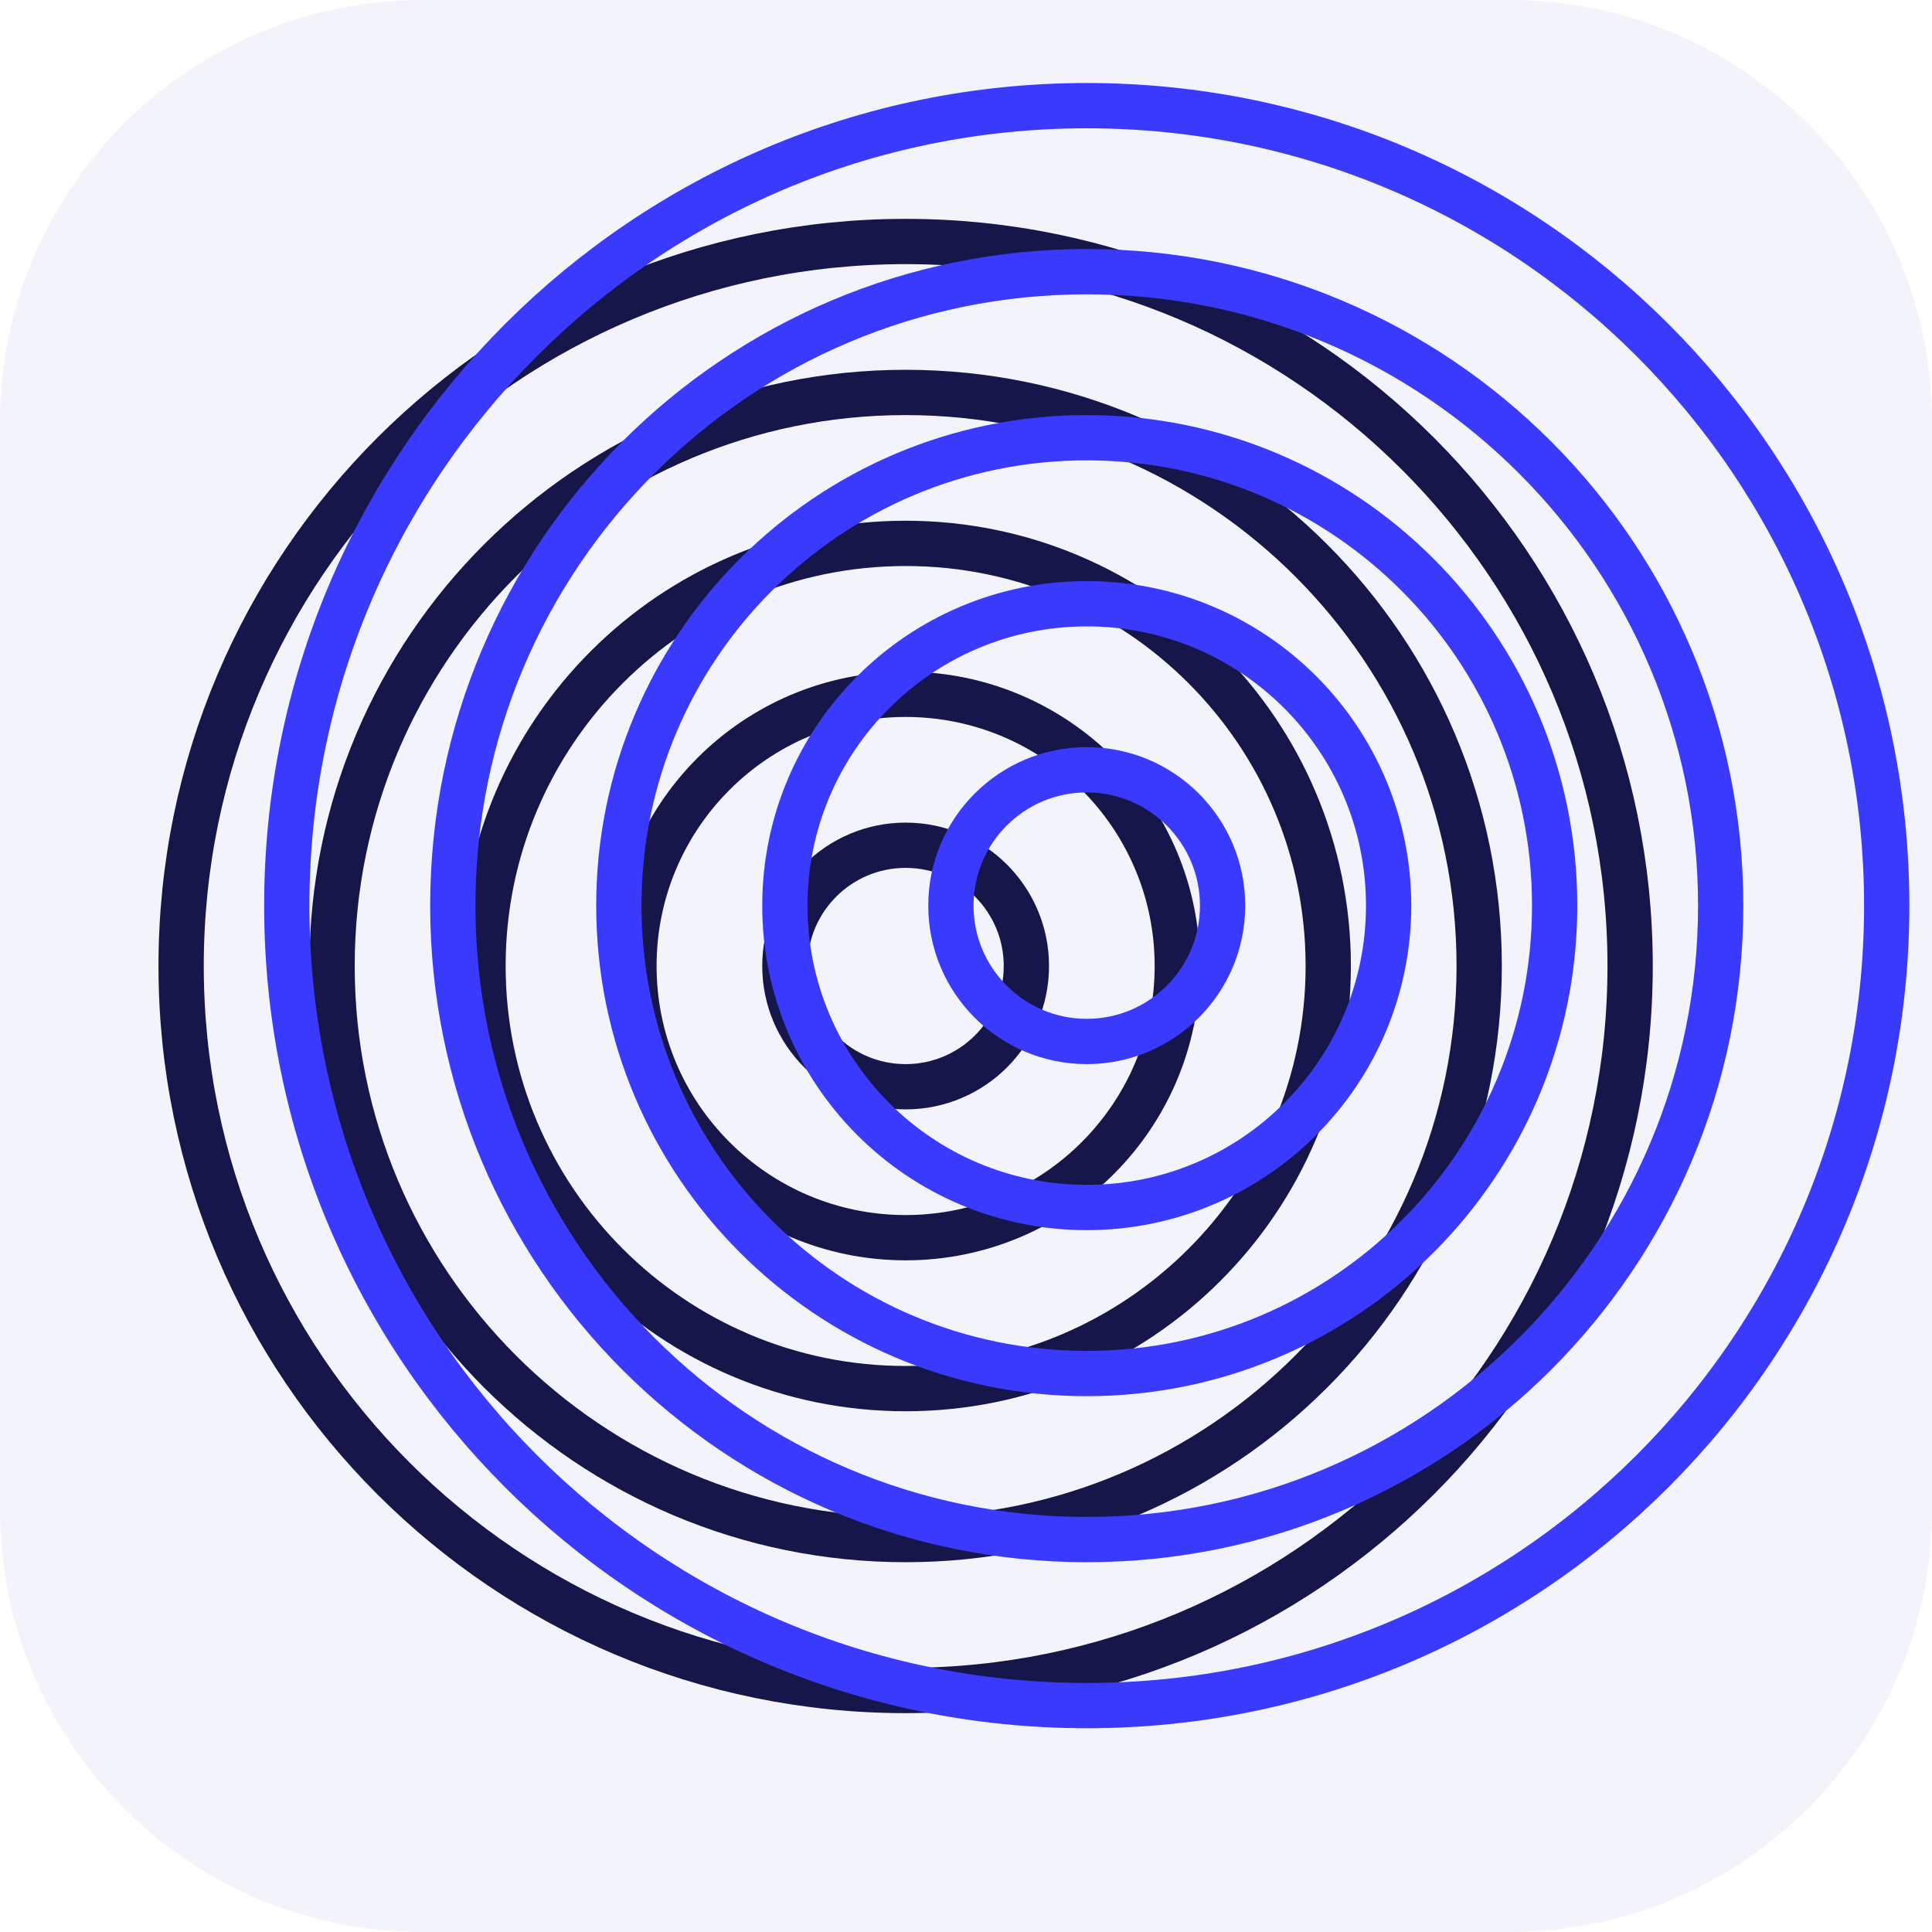
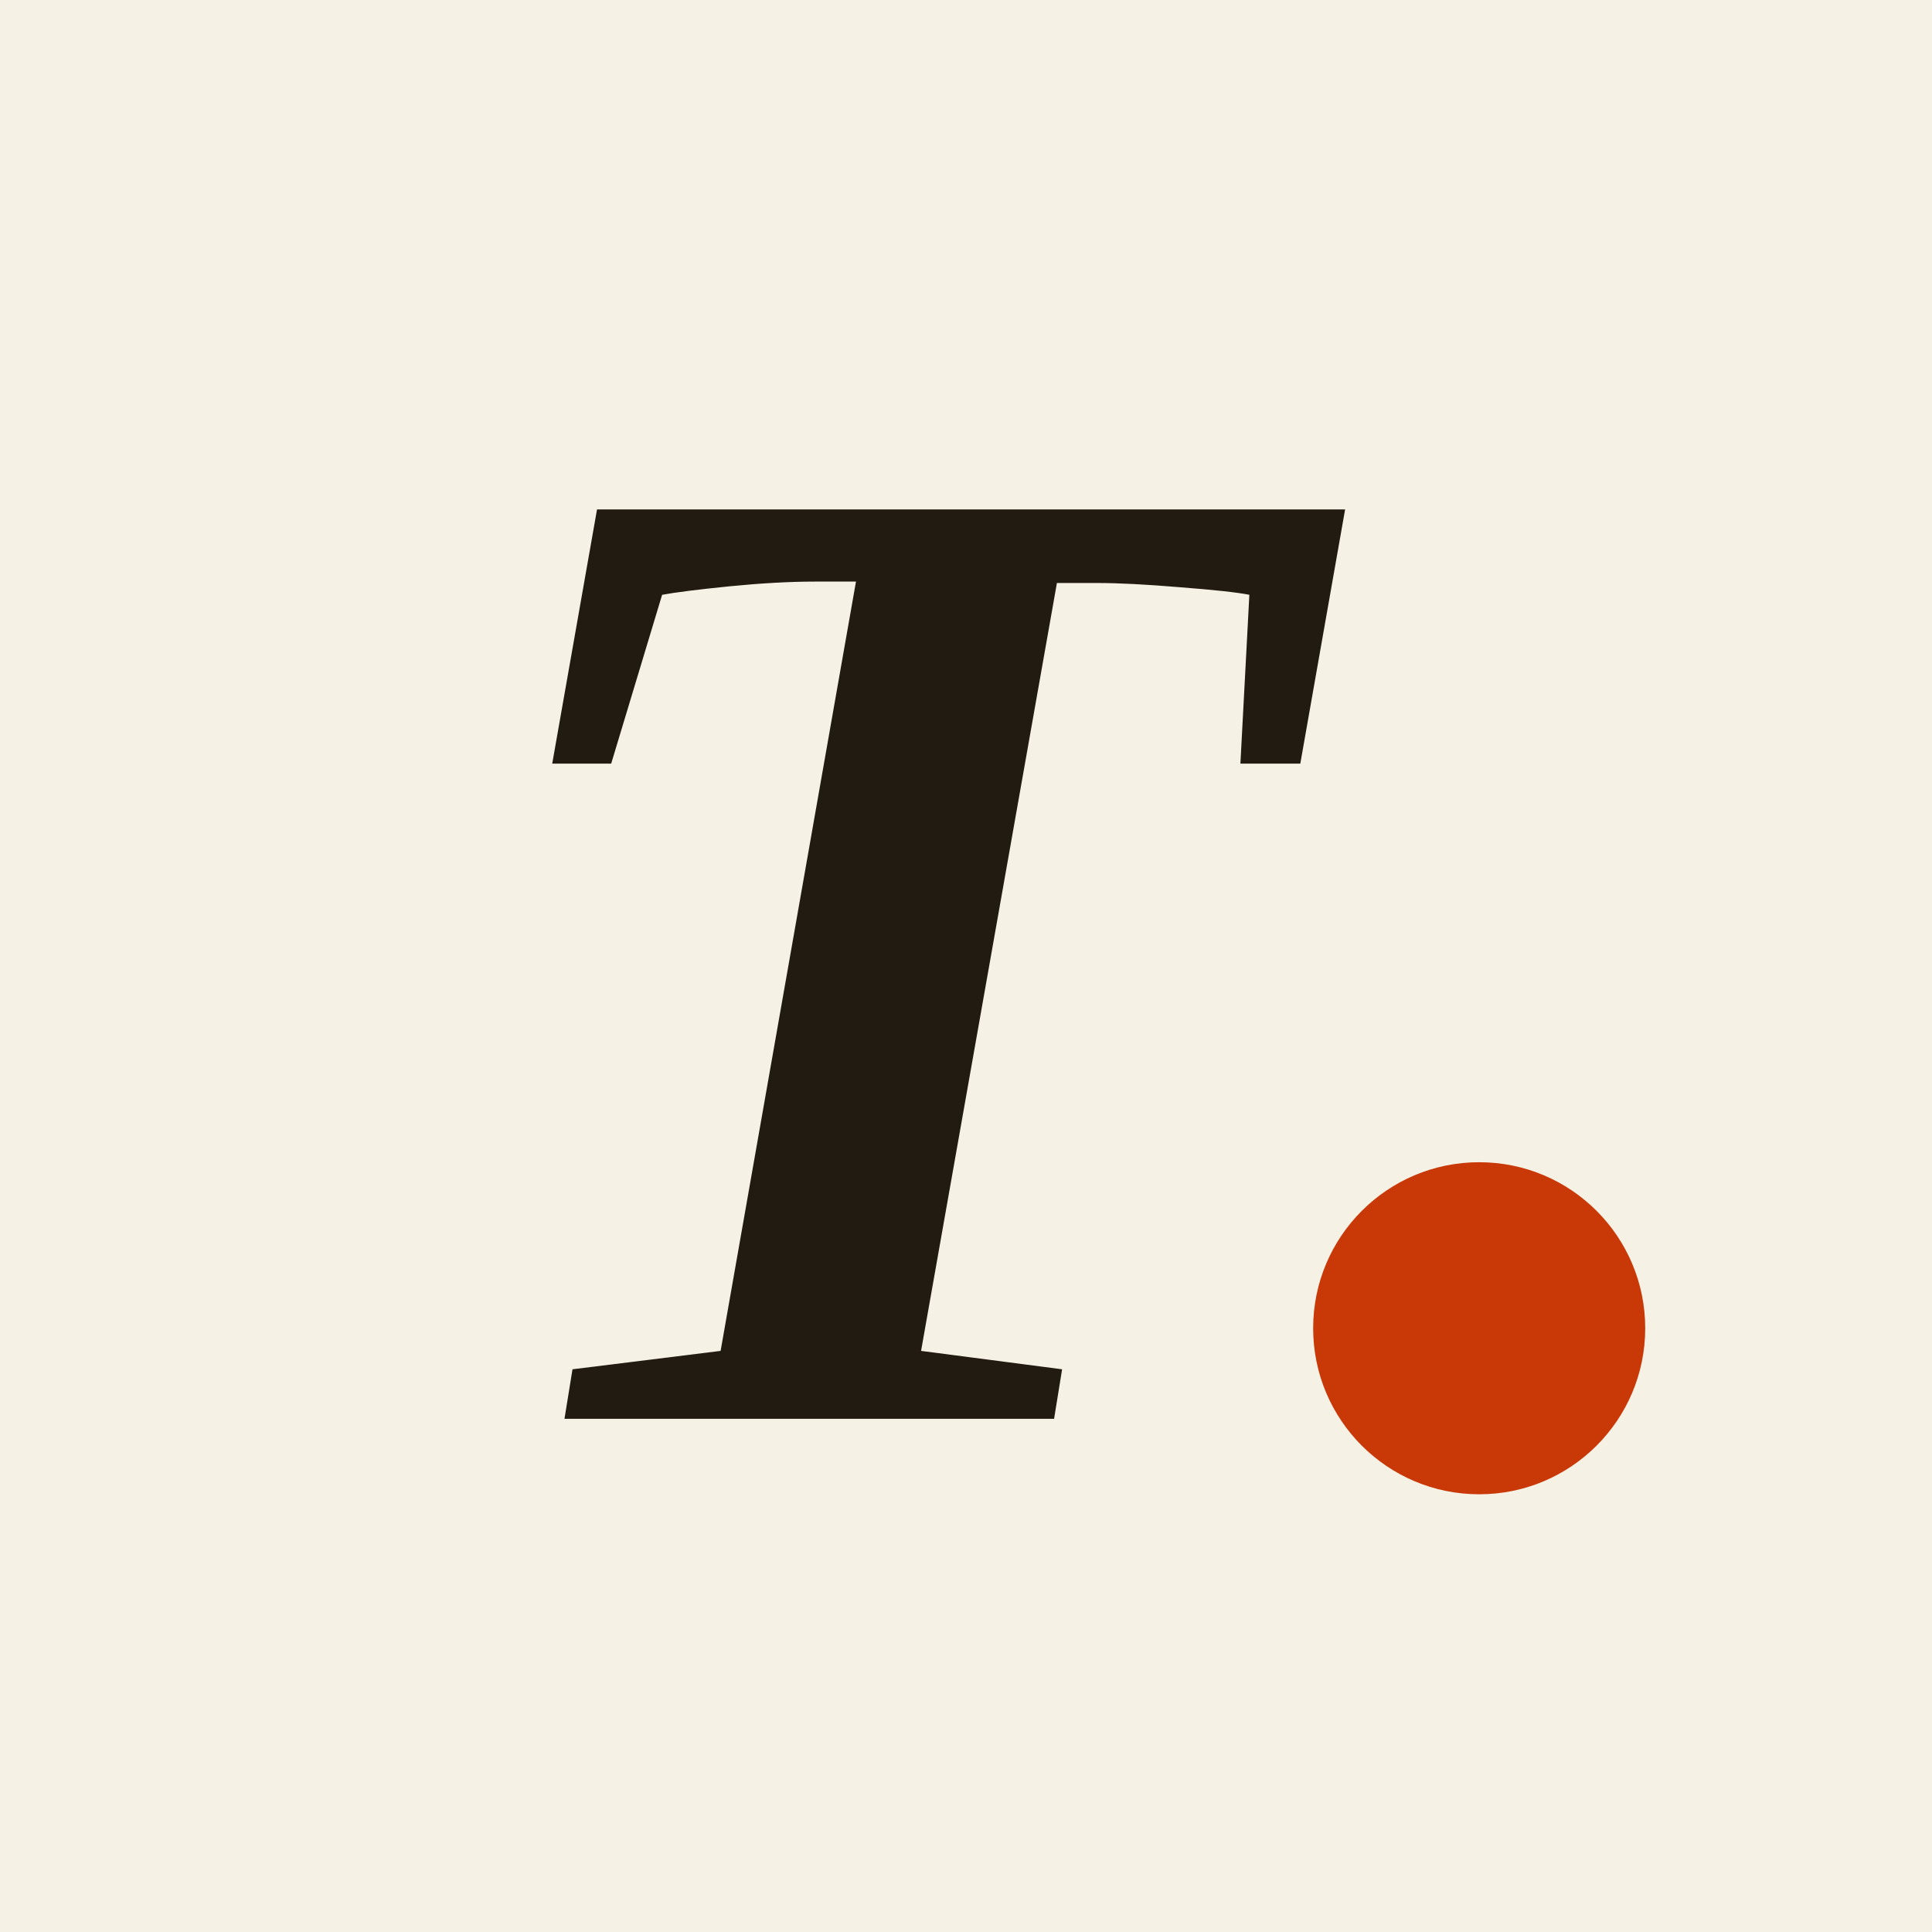
<svg xmlns="http://www.w3.org/2000/svg" viewBox="0 0 64 64">
-   <rect width="64" height="64" rx="14" fill="#f3f3fc" />
-   <g fill="none" stroke="#16164a" stroke-width="1.5">
-     <circle cx="30" cy="32" r="4" />
-     <circle cx="30" cy="32" r="9" />
-     <circle cx="30" cy="32" r="14" />
-     <circle cx="30" cy="32" r="19" />
-     <circle cx="30" cy="32" r="24" />
-   </g>
-   <g fill="none" stroke="#3a3aff" stroke-width="1.5">
-     <circle cx="36" cy="30" r="4.5" />
-     <circle cx="36" cy="30" r="10" />
-     <circle cx="36" cy="30" r="15.5" />
-     <circle cx="36" cy="30" r="21" />
-     <circle cx="36" cy="30" r="26.5" />
-   </g>
+   <rect width="64" height="64" fill="#f6f1e5" />
+   <text x="29" y="47" font-family="Georgia, 'Times New Roman', serif" font-style="italic" font-weight="700" font-size="46" text-anchor="middle" fill="#211b12">T</text>
+   <circle cx="49" cy="44" r="5.5" fill="#c93908" />
</svg>
